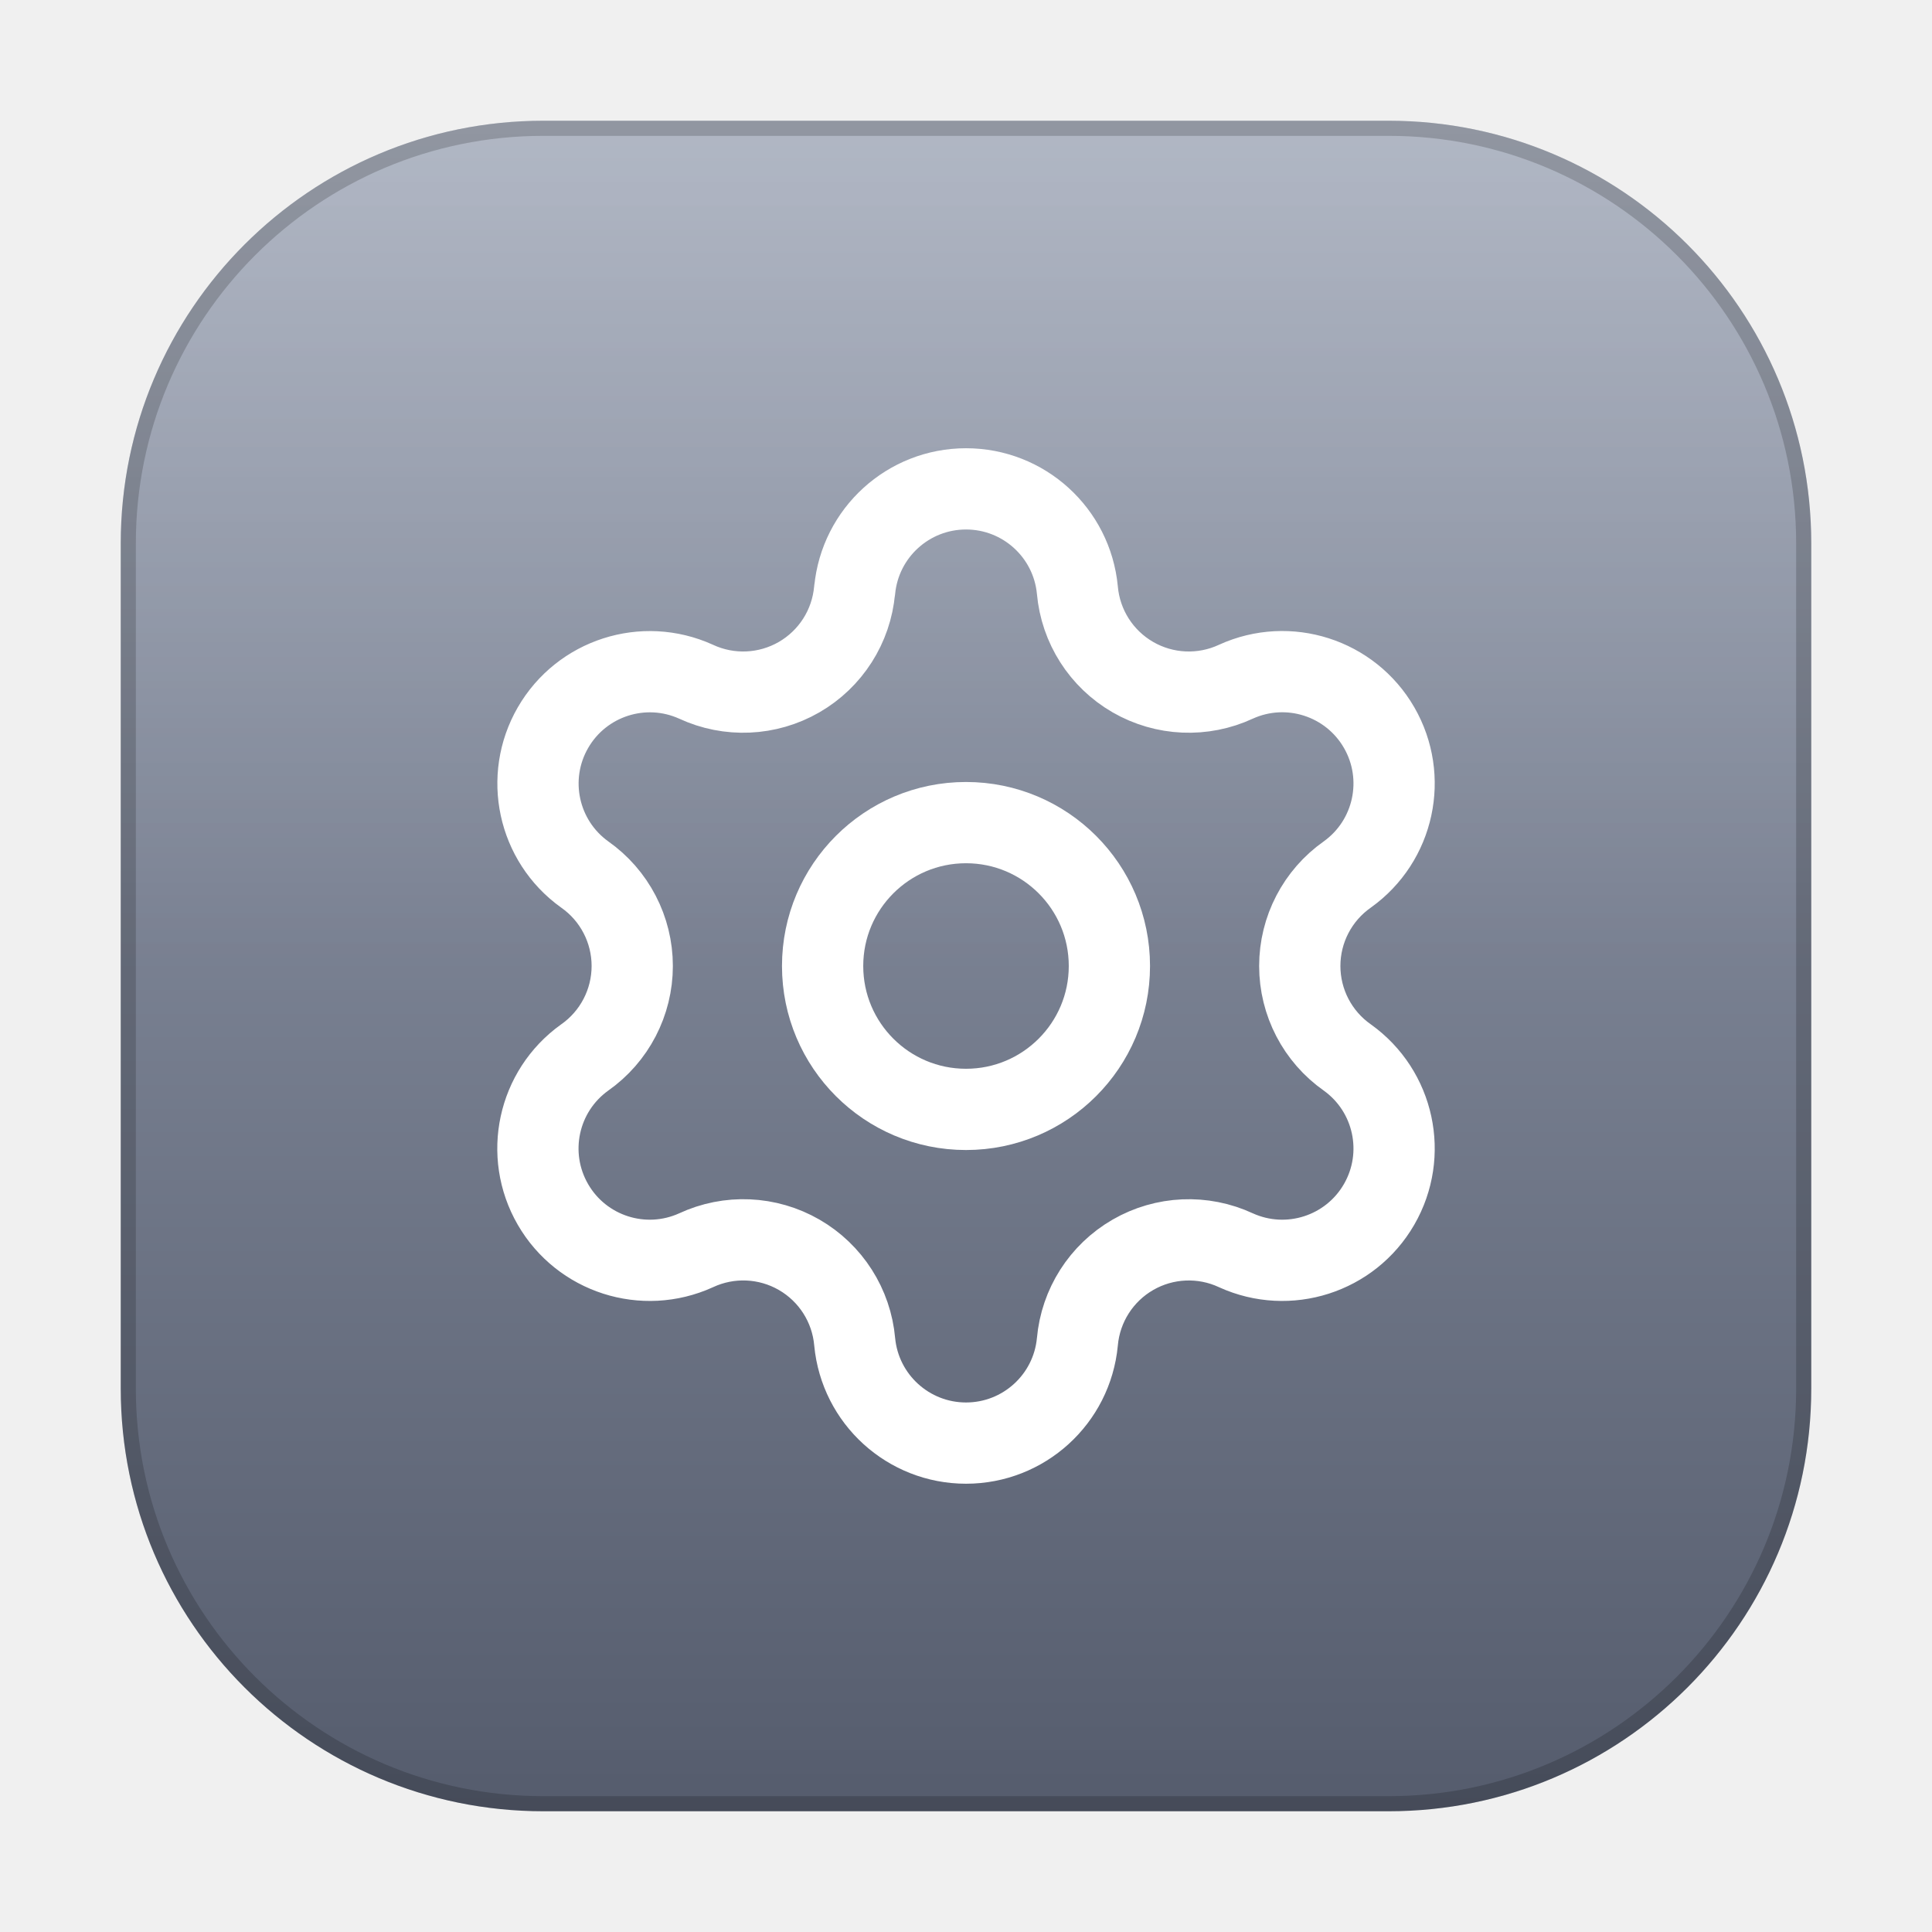
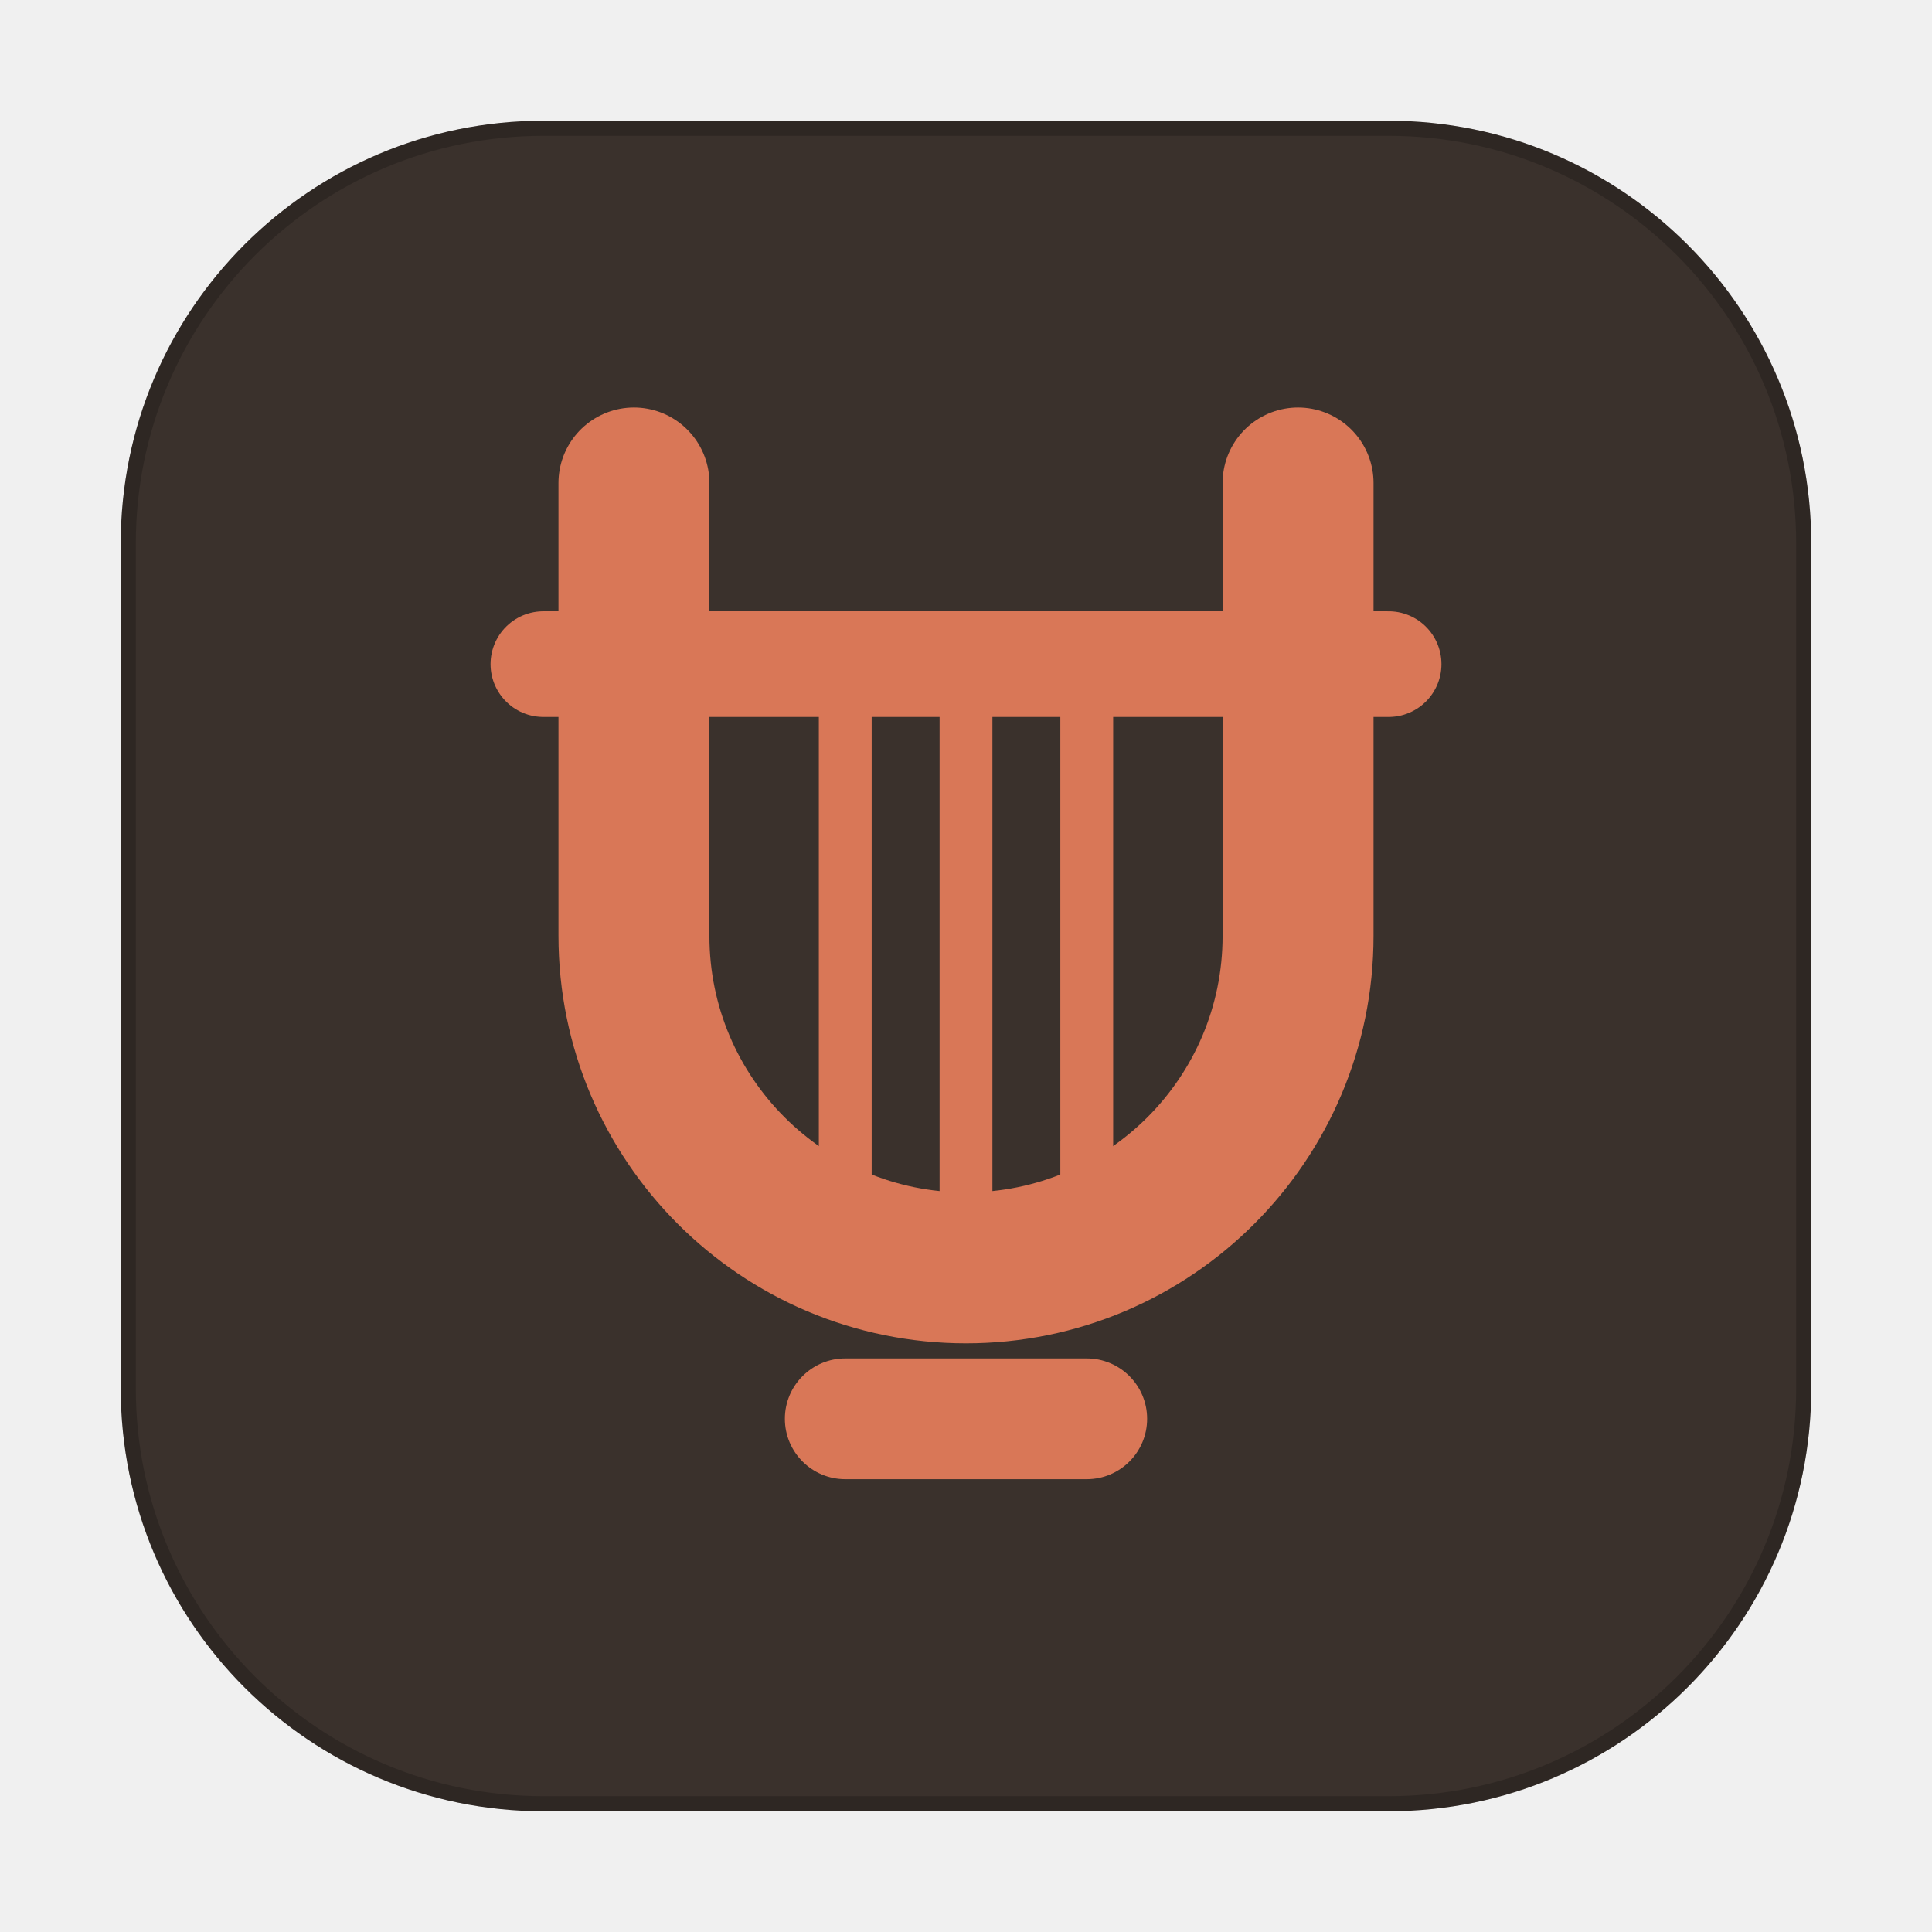
<svg xmlns="http://www.w3.org/2000/svg" width="128" height="128" viewBox="0 0 128 128">
-   <defs>
-     <linearGradient id="fond" x1="0" y1="0" x2="0" y2="1">
-       <stop offset="0" stop-color="#9ba3b4" />
-       <stop offset="1" stop-color="#555c6d" />
-     </linearGradient>
-     <linearGradient id="reflet" x1="0" y1="0" x2="0" y2="1">
-       <stop offset="0" stop-color="#ffffff" stop-opacity="0.22" />
-       <stop offset="0.5" stop-color="#ffffff" stop-opacity="0" />
-     </linearGradient>
-   </defs>
-   <rect x="8" y="8" width="112" height="112" rx="28" fill="url(#fond)" />
-   <rect x="8" y="8" width="112" height="112" rx="28" fill="url(#reflet)" />
-   <rect x="8.5" y="8.5" width="111" height="111" rx="27.5" fill="none" stroke="#000000" stroke-opacity="0.18" />
-   <g transform="translate(26 26) scale(3.1667)" fill="none" stroke="#ffffff" stroke-width="1.7" stroke-linecap="round" stroke-linejoin="round">
-     <path d="M9.671 4.136a2.34 2.34 0 0 1 4.659 0 2.34 2.34 0 0 0 3.319 1.915 2.34 2.34 0 0 1 2.33 4.033 2.34 2.34 0 0 0 0 3.831 2.34 2.34 0 0 1-2.33 4.033 2.34 2.34 0 0 0-3.319 1.915 2.34 2.34 0 0 1-4.659 0 2.34 2.34 0 0 0-3.32-1.915 2.34 2.34 0 0 1-2.33-4.033 2.34 2.34 0 0 0 0-3.831A2.34 2.34 0 0 1 6.35 6.051a2.34 2.34 0 0 0 3.319-1.915" />
-     <circle cx="12" cy="12" r="3" />
-   </g>
+   <rect x="8" y="8" width="112" height="112" rx="28" fill="#3a312c" />
+   <path d="M42 32v30a22 22 0 0 0 44 0V32" fill="none" stroke="#d97757" stroke-width="10" stroke-linecap="round" />
+   <path d="M36 44h56" stroke="#d97757" stroke-width="7" stroke-linecap="round" />
+   <path d="M56 44v38M64 44v40M72 44v38" stroke="#d97757" stroke-width="3.5" stroke-linecap="round" />
+   <rect x="52" y="90" width="24" height="8" rx="4" fill="#d97757" />
+   <rect x="8.5" y="8.5" width="111" height="111" rx="27.5" fill="none" stroke="#000000" stroke-opacity="0.2" />
</svg>
